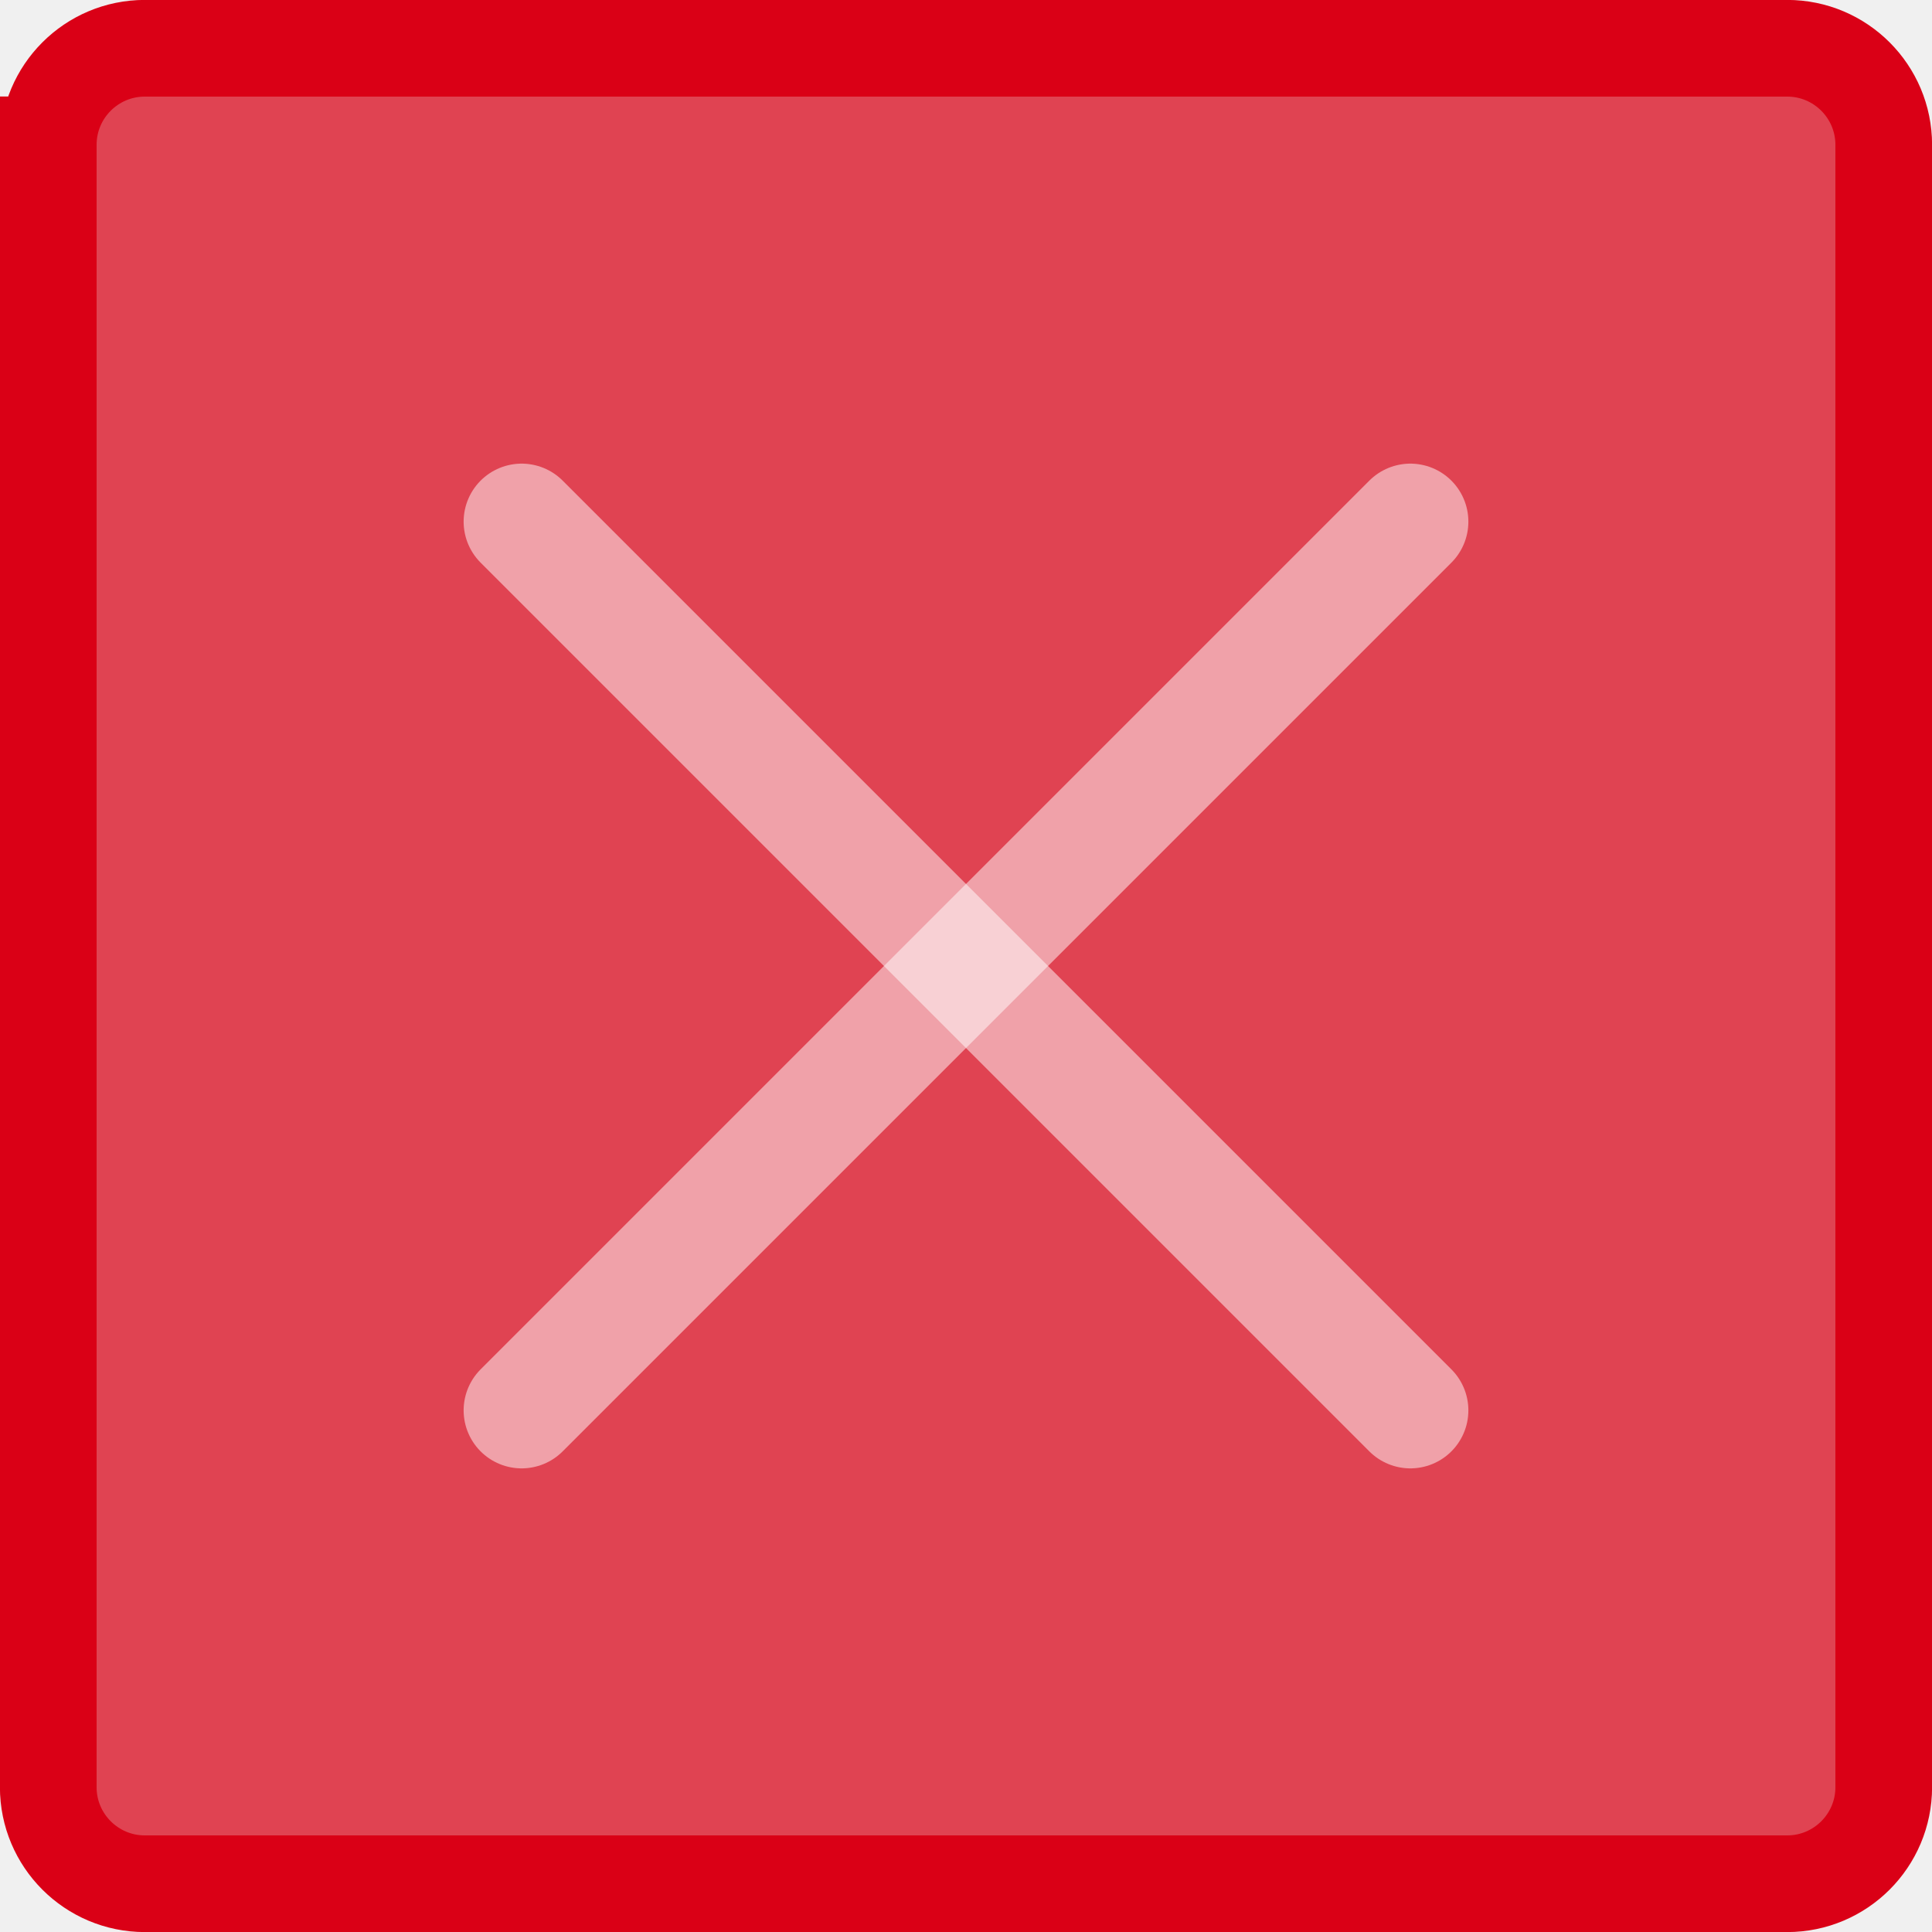
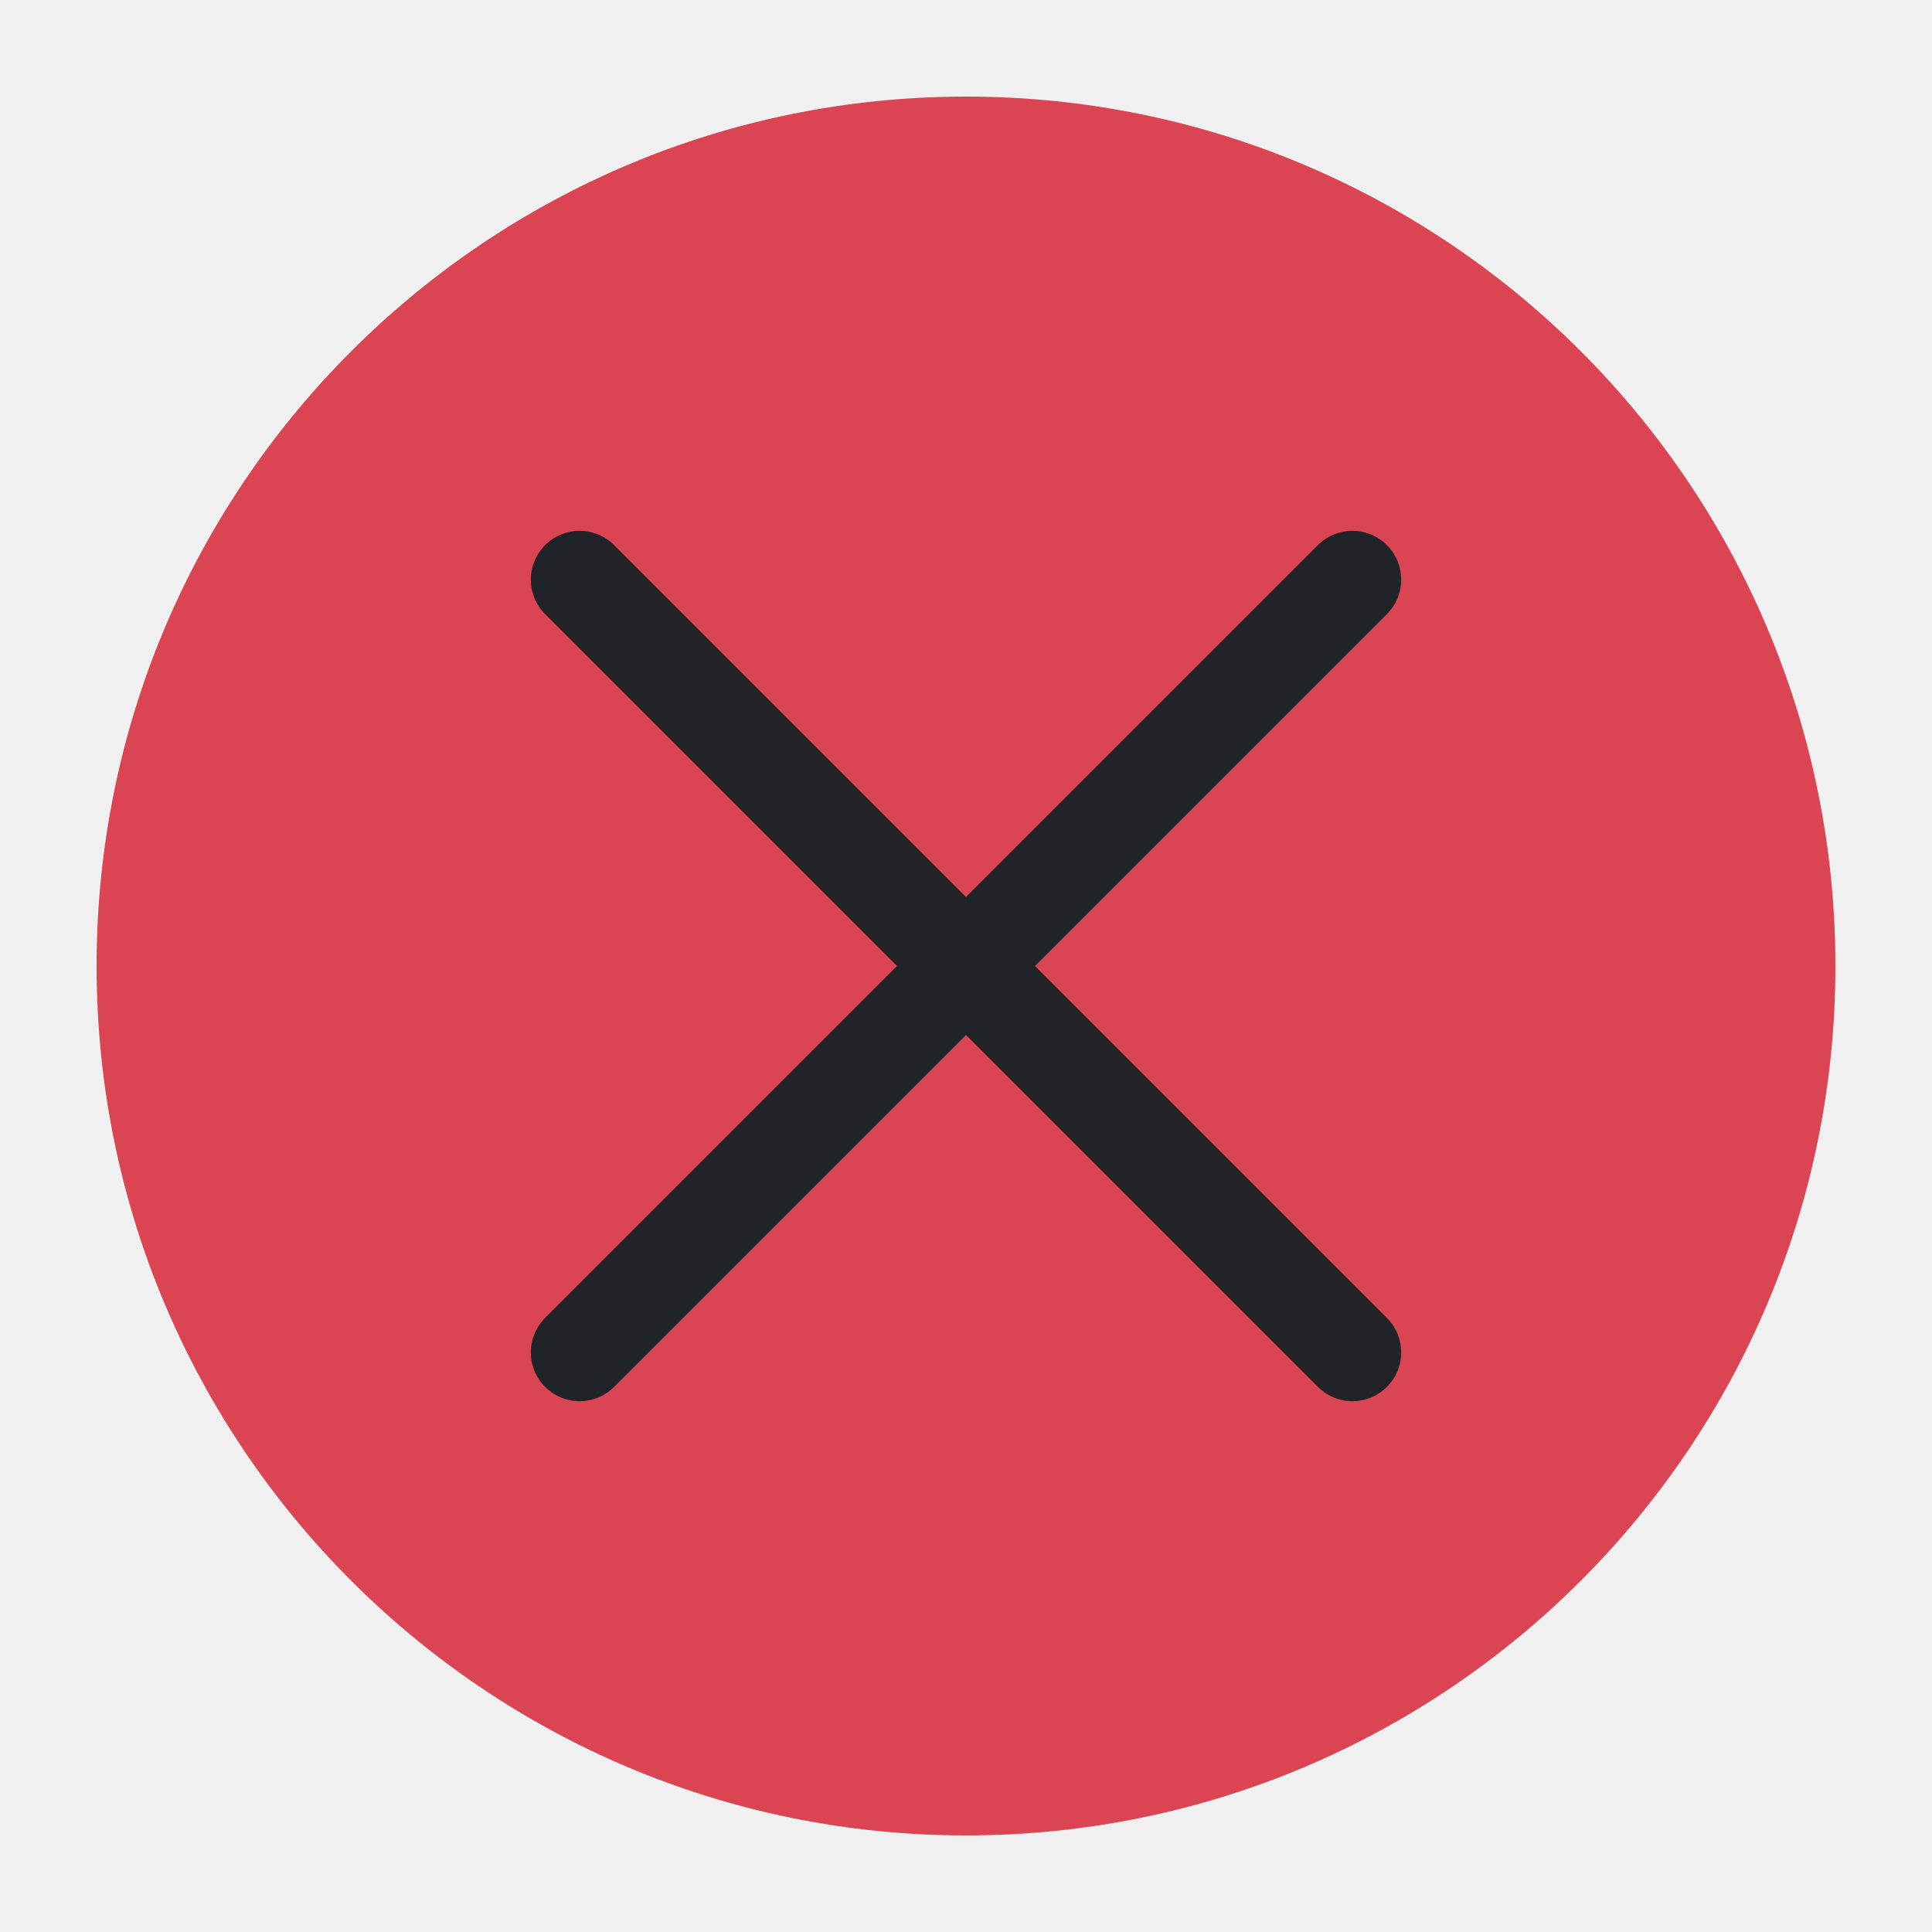
<svg xmlns="http://www.w3.org/2000/svg" viewBox="0 0 50 50" version="1.2" baseProfile="tiny">
  <defs>
</defs>
  <g fill="none" stroke="black" stroke-width="1" fill-rule="evenodd" stroke-linecap="square" stroke-linejoin="bevel">
-     <g fill="none" stroke="#000000" stroke-opacity="1" stroke-width="1" stroke-linecap="square" stroke-linejoin="bevel" transform="matrix(1,0,0,1,0,0)" font-family="Noto Sans" font-size="10" font-weight="400" font-style="normal">
- </g>
-     <g fill="#da0016" fill-opacity="0.72" stroke="#da0016" stroke-opacity="1" stroke-width="2.502" stroke-linecap="square" stroke-linejoin="bevel" transform="matrix(1,0,0,1,2.5,2.5)" font-family="Noto Sans" font-size="10" font-weight="400" font-style="normal">
-       <path vector-effect="none" fill-rule="evenodd" d="M-1.251,1.249 C-1.251,-0.132 -0.132,-1.251 1.249,-1.251 L43.751,-1.251 C45.132,-1.251 46.251,-0.132 46.251,1.249 L46.251,43.751 C46.251,45.132 45.132,46.251 43.751,46.251 L1.249,46.251 C-0.132,46.251 -1.251,45.132 -1.251,43.751 L-1.251,1.249" />
+     <g fill="#da4453" fill-opacity="1" stroke="none" transform="matrix(2.5,0,0,2.5,2.5,2.5)" font-family="Noto Sans" font-size="10" font-weight="400" font-style="normal">
+       <circle cx="9" cy="9" r="9" />
    </g>
-     <g fill="none" stroke="#000000" stroke-opacity="1" stroke-width="1" stroke-linecap="square" stroke-linejoin="bevel" transform="matrix(1,0,0,1,0,0)" font-family="Noto Sans" font-size="10" font-weight="400" font-style="normal">
- </g>
-     <g fill="none" stroke="#ffffff" stroke-opacity="0.5" stroke-width="1.001" stroke-linecap="square" stroke-linejoin="bevel" transform="matrix(2.5,0,0,2.5,2.5,2.5)" font-family="Noto Sans" font-size="10" font-weight="400" font-style="normal">
- </g>
-     <g fill="none" stroke="#ffffff" stroke-opacity="0.5" stroke-width="1.001" stroke-linecap="round" stroke-linejoin="miter" stroke-miterlimit="2" transform="matrix(2.5,0,0,2.5,2.5,2.5)" font-family="Noto Sans" font-size="10" font-weight="400" font-style="normal">
- </g>
-     <g fill="none" stroke="#ffffff" stroke-opacity="0.5" stroke-width="1.001" stroke-linecap="round" stroke-linejoin="miter" stroke-miterlimit="2" transform="matrix(2.5,0,0,2.5,2.5,2.5)" font-family="Noto Sans" font-size="10" font-weight="400" font-style="normal">
- </g>
-     <g fill="none" stroke="#ffffff" stroke-opacity="0.5" stroke-width="1.201" stroke-linecap="round" stroke-linejoin="miter" stroke-miterlimit="2" transform="matrix(2.5,0,0,2.5,2.5,2.5)" font-family="Noto Sans" font-size="10" font-weight="400" font-style="normal">
-       <polyline fill="none" vector-effect="none" points="4.4,4.4 13.6,13.6 " />
-       <polyline fill="none" vector-effect="none" points="13.6,4.4 4.4,13.6 " />
+     <g fill="none" stroke="#202428" stroke-opacity="1" stroke-width="1.01" stroke-linecap="round" stroke-linejoin="miter" stroke-miterlimit="2" transform="matrix(2.5,0,0,2.5,2.5,2.5)" font-family="Noto Sans" font-size="10" font-weight="400" font-style="normal">
+       <polyline fill="none" vector-effect="none" points="5,5 13,13 " />
+       <polyline fill="none" vector-effect="none" points="13,5 5,13 " />
    </g>
-     <g fill="none" stroke="#ffffff" stroke-opacity="0.5" stroke-width="1.001" stroke-linecap="square" stroke-linejoin="bevel" transform="matrix(2.5,0,0,2.5,2.5,2.5)" font-family="Noto Sans" font-size="10" font-weight="400" font-style="normal">
- </g>
    <g fill="none" stroke="#000000" stroke-opacity="1" stroke-width="1" stroke-linecap="square" stroke-linejoin="bevel" transform="matrix(1,0,0,1,0,0)" font-family="Noto Sans" font-size="10" font-weight="400" font-style="normal">
</g>
  </g>
</svg>
